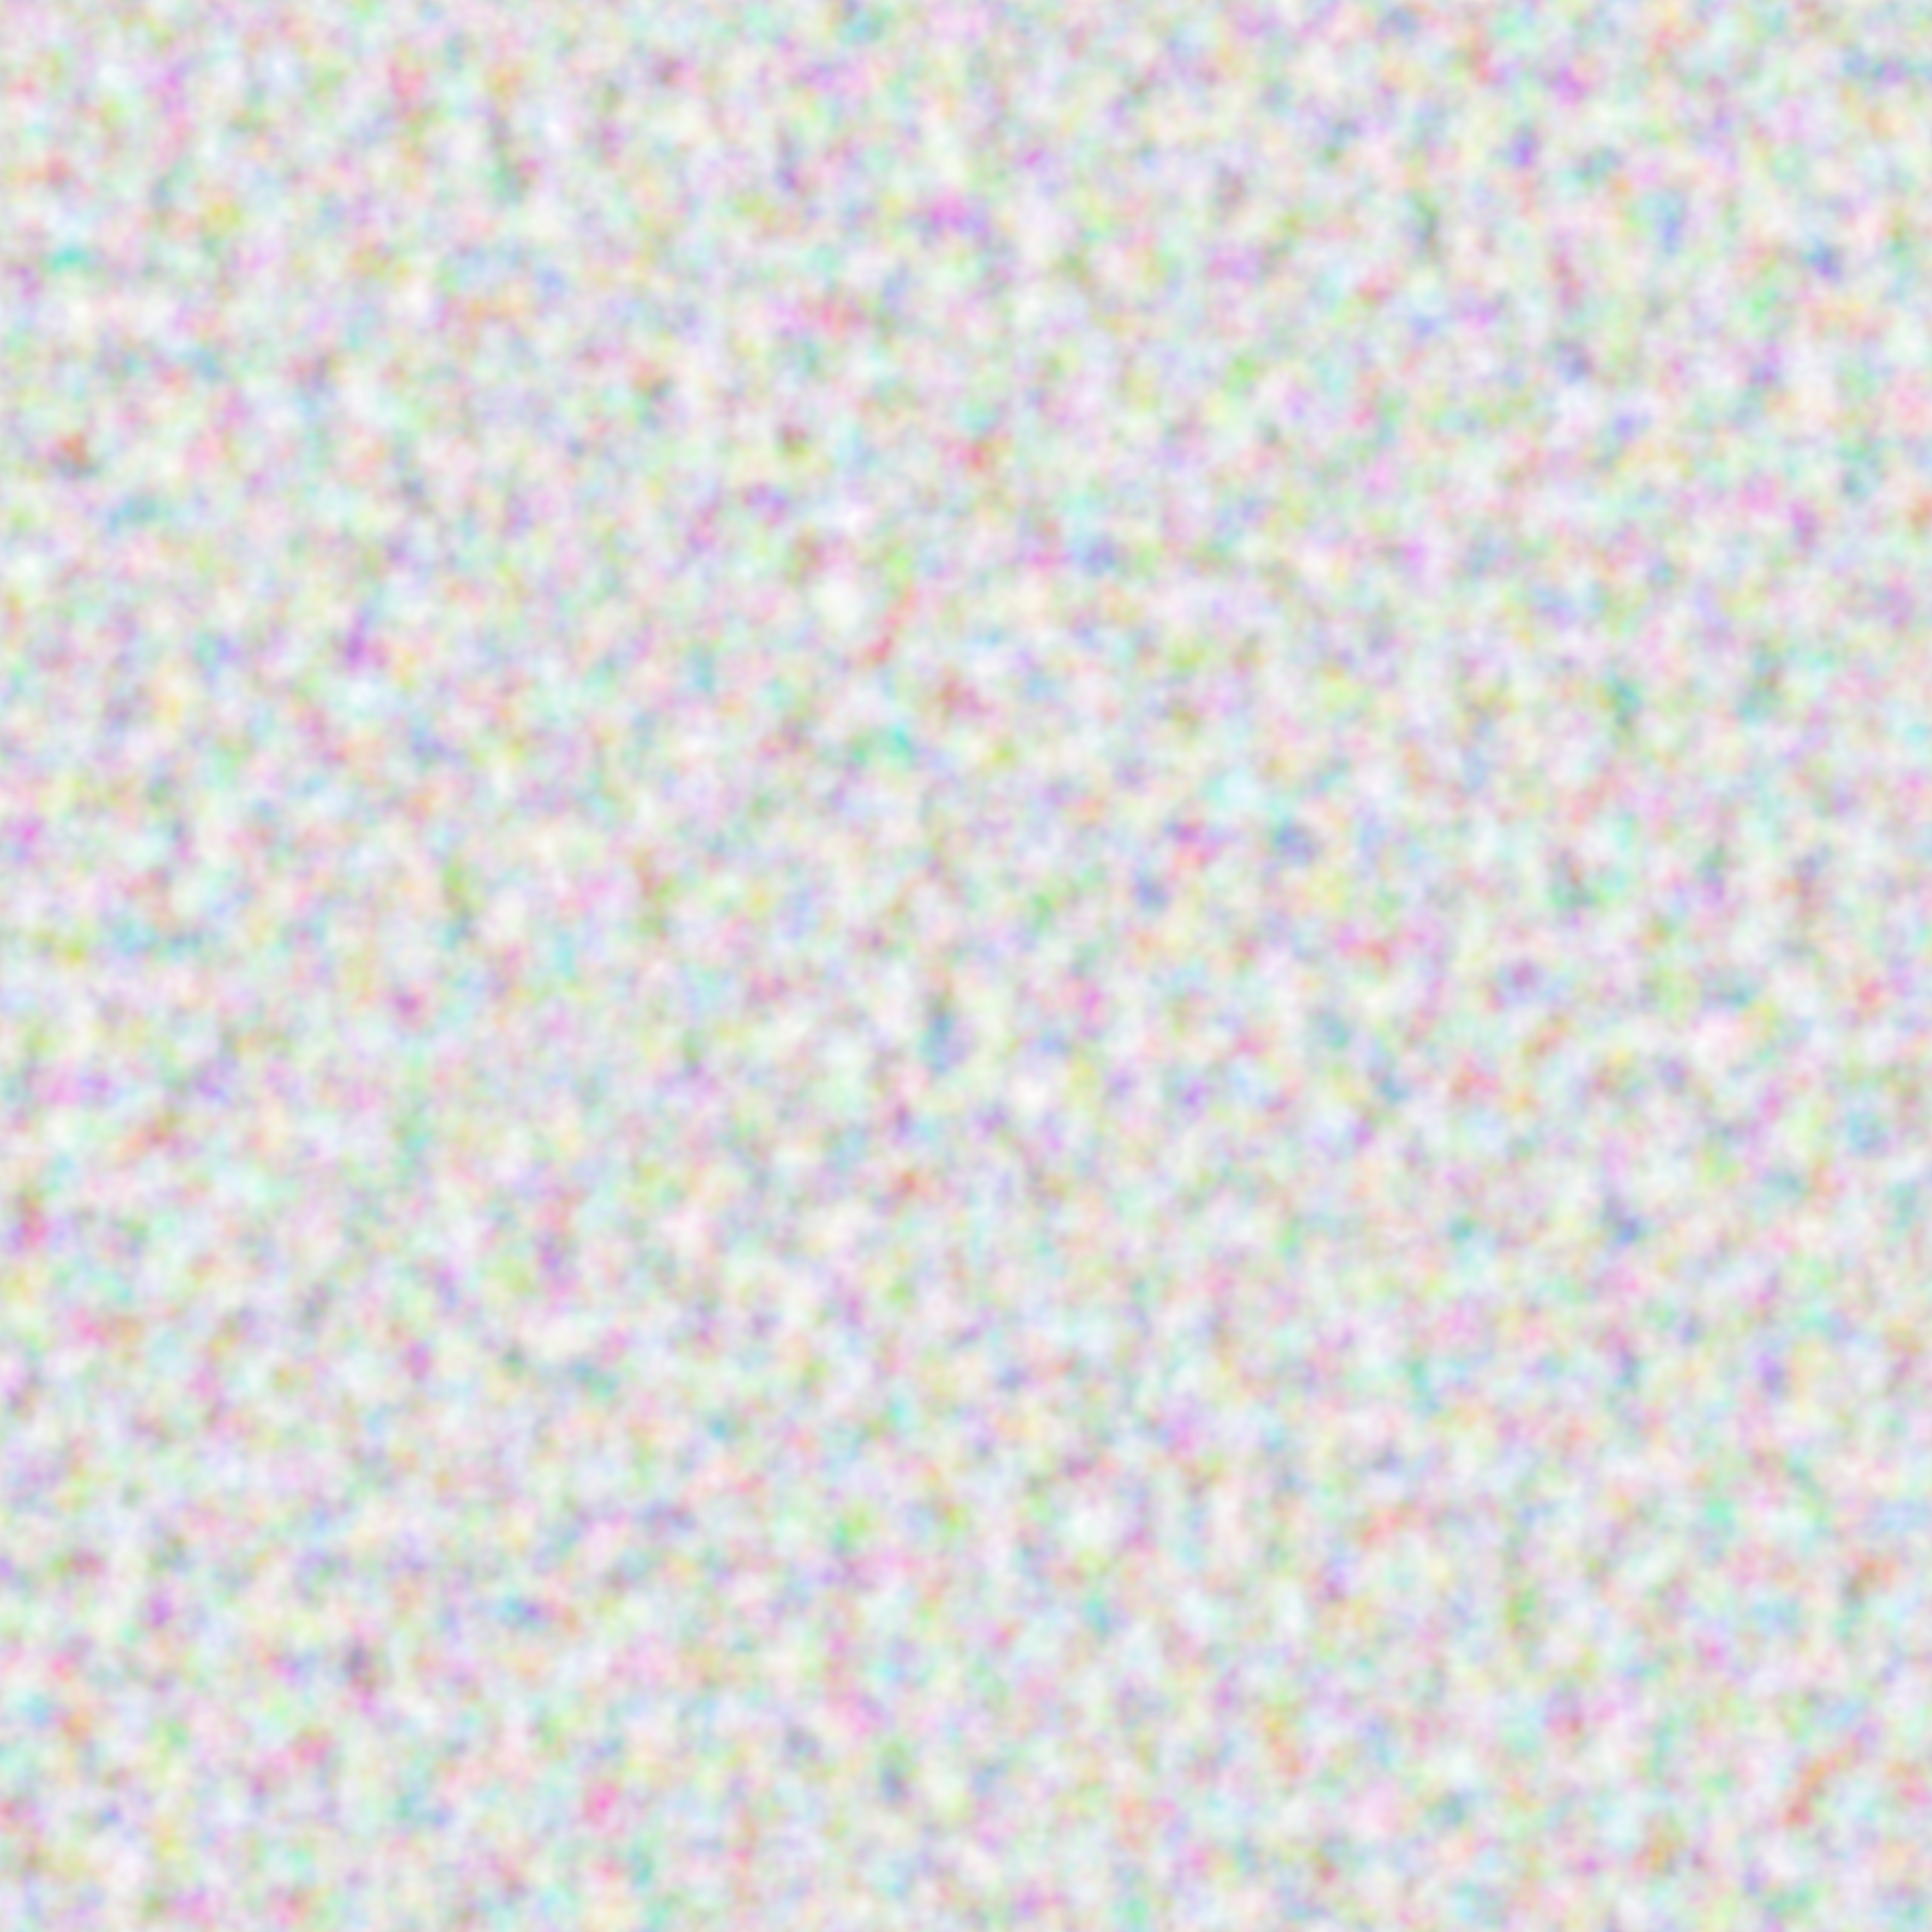
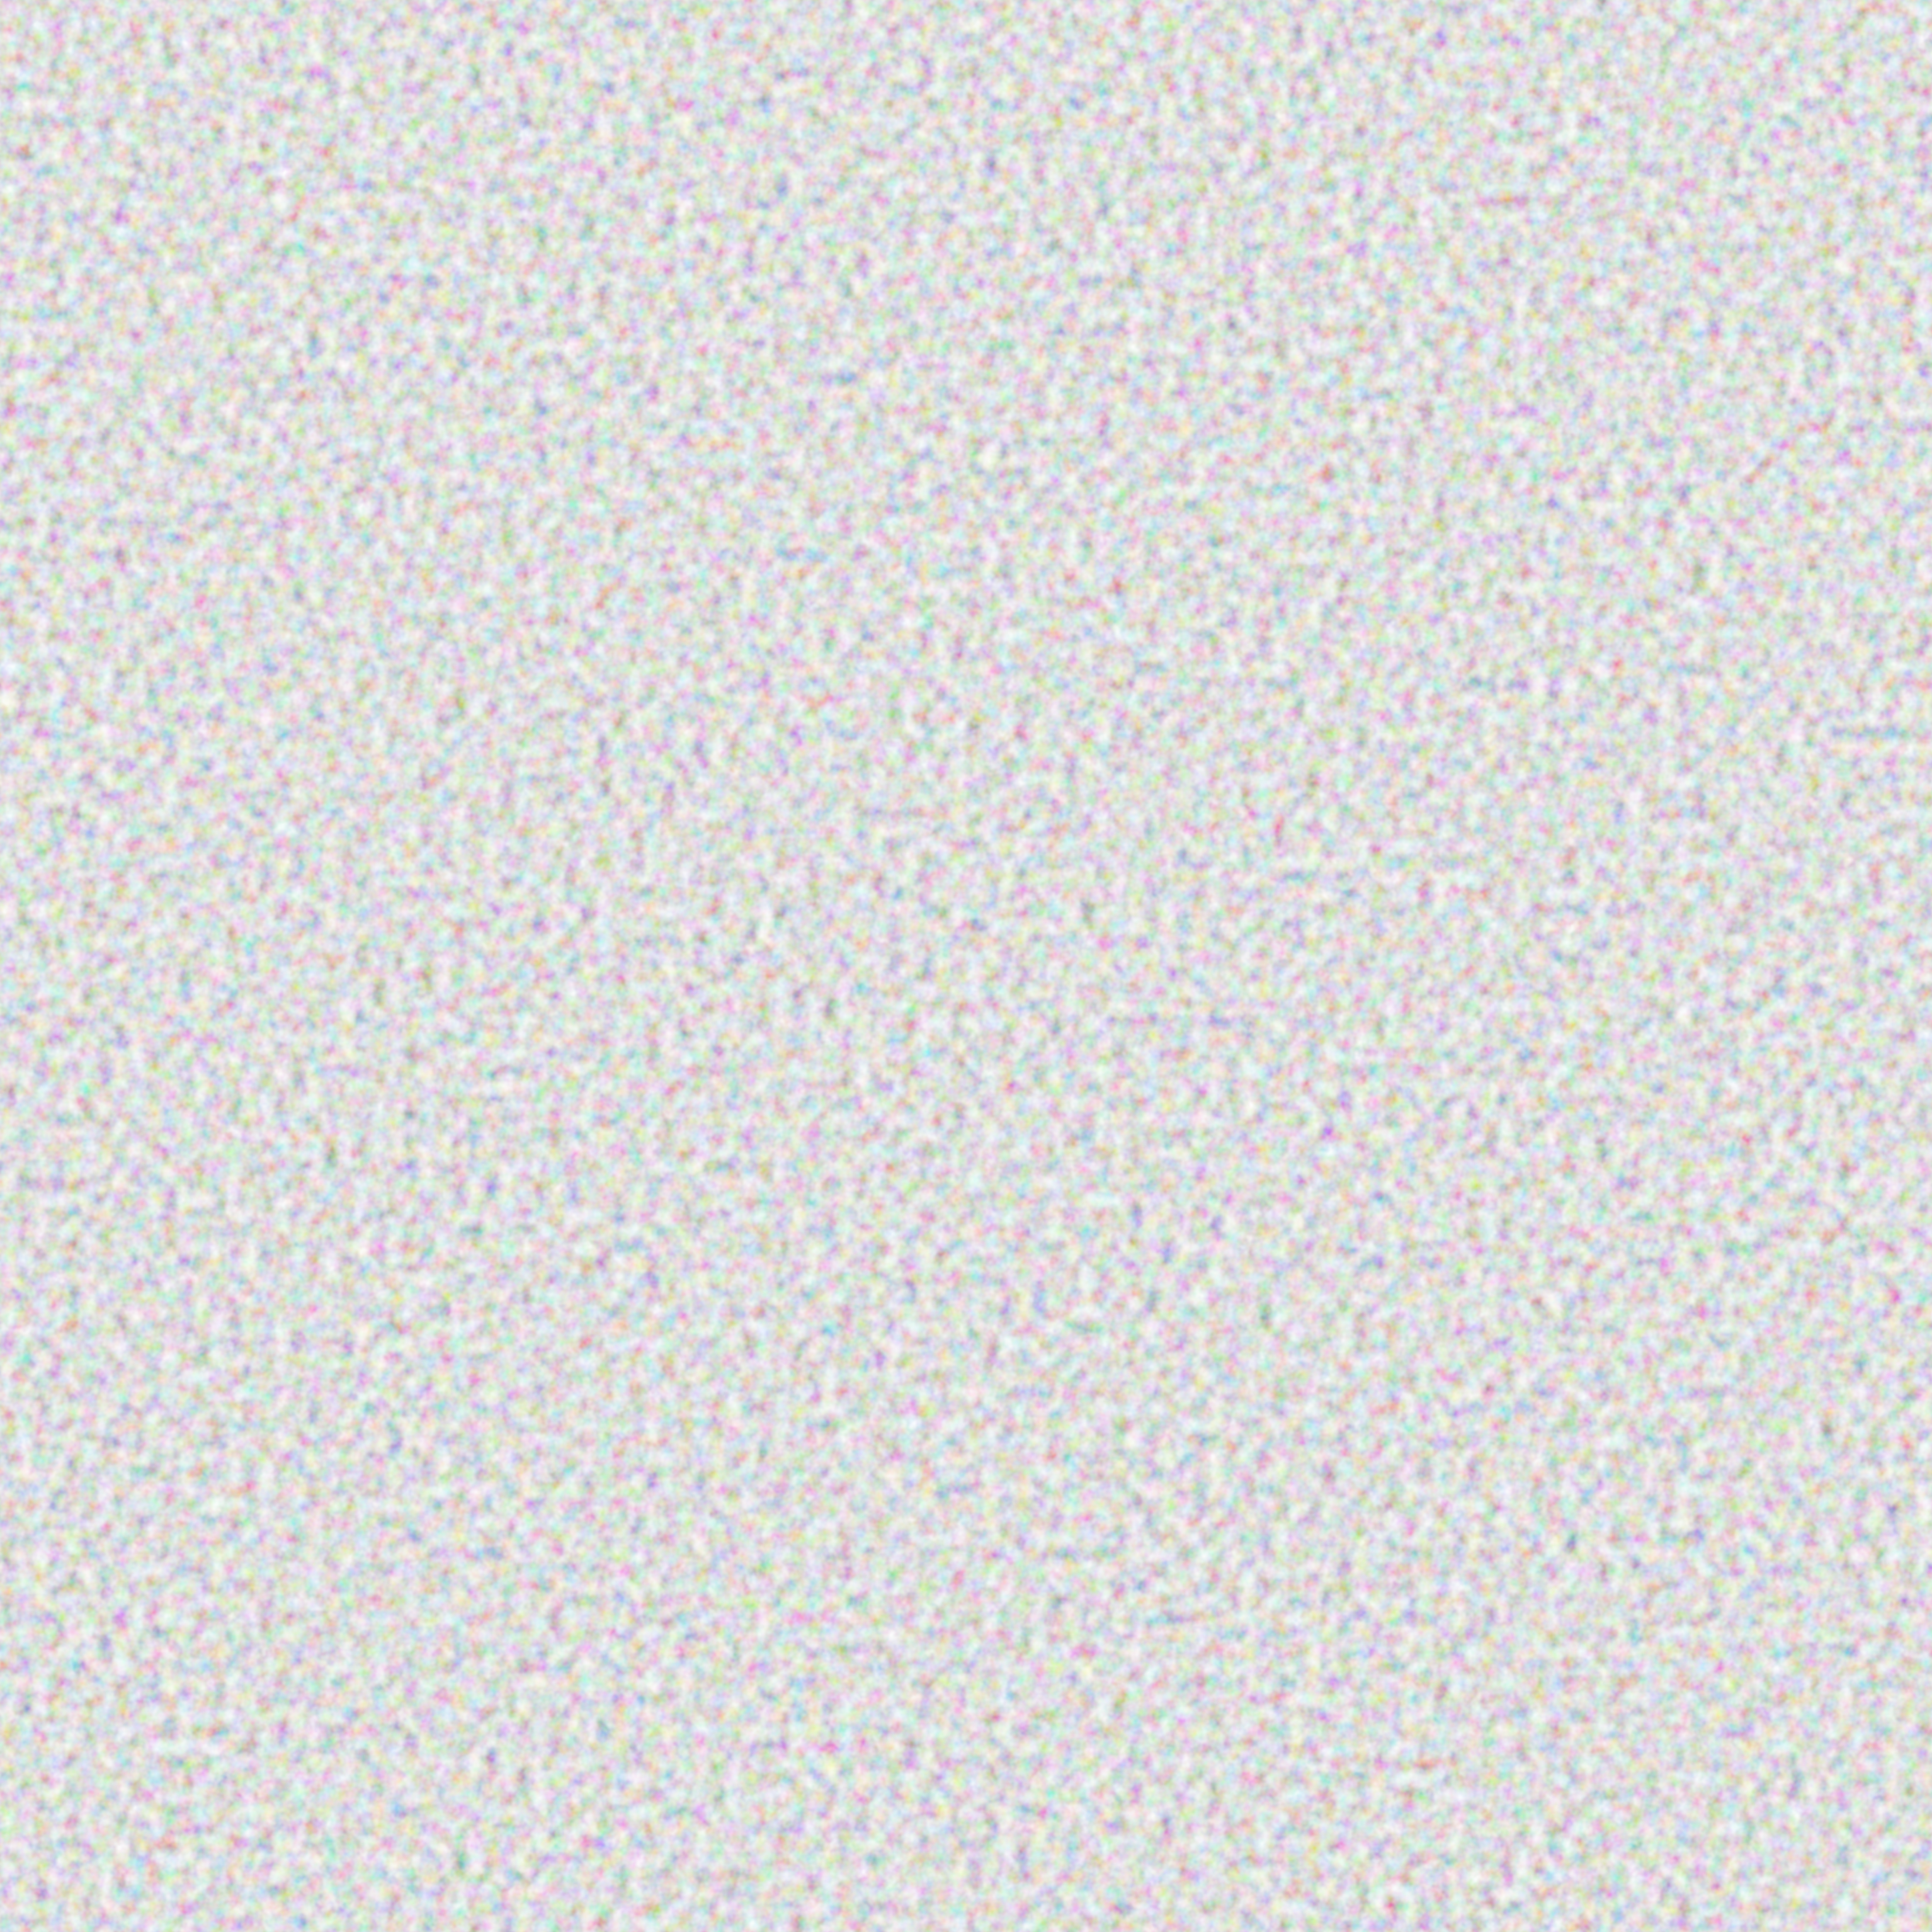
<svg xmlns="http://www.w3.org/2000/svg" viewBox="0 0 200 200">
  <filter id="noiseFilter">
-     <feTurbulence type="fractalNoise" baseFrequency="0.2" numOctaves="3" stitchTiles="stitch" />
+     <feTurbulence type="fractalNoise" baseFrequency="0.6" numOctaves="3" stitchTiles="stitch" />
  </filter>
  <rect width="100%" height="100%" filter="url(#noiseFilter)" />
</svg>
